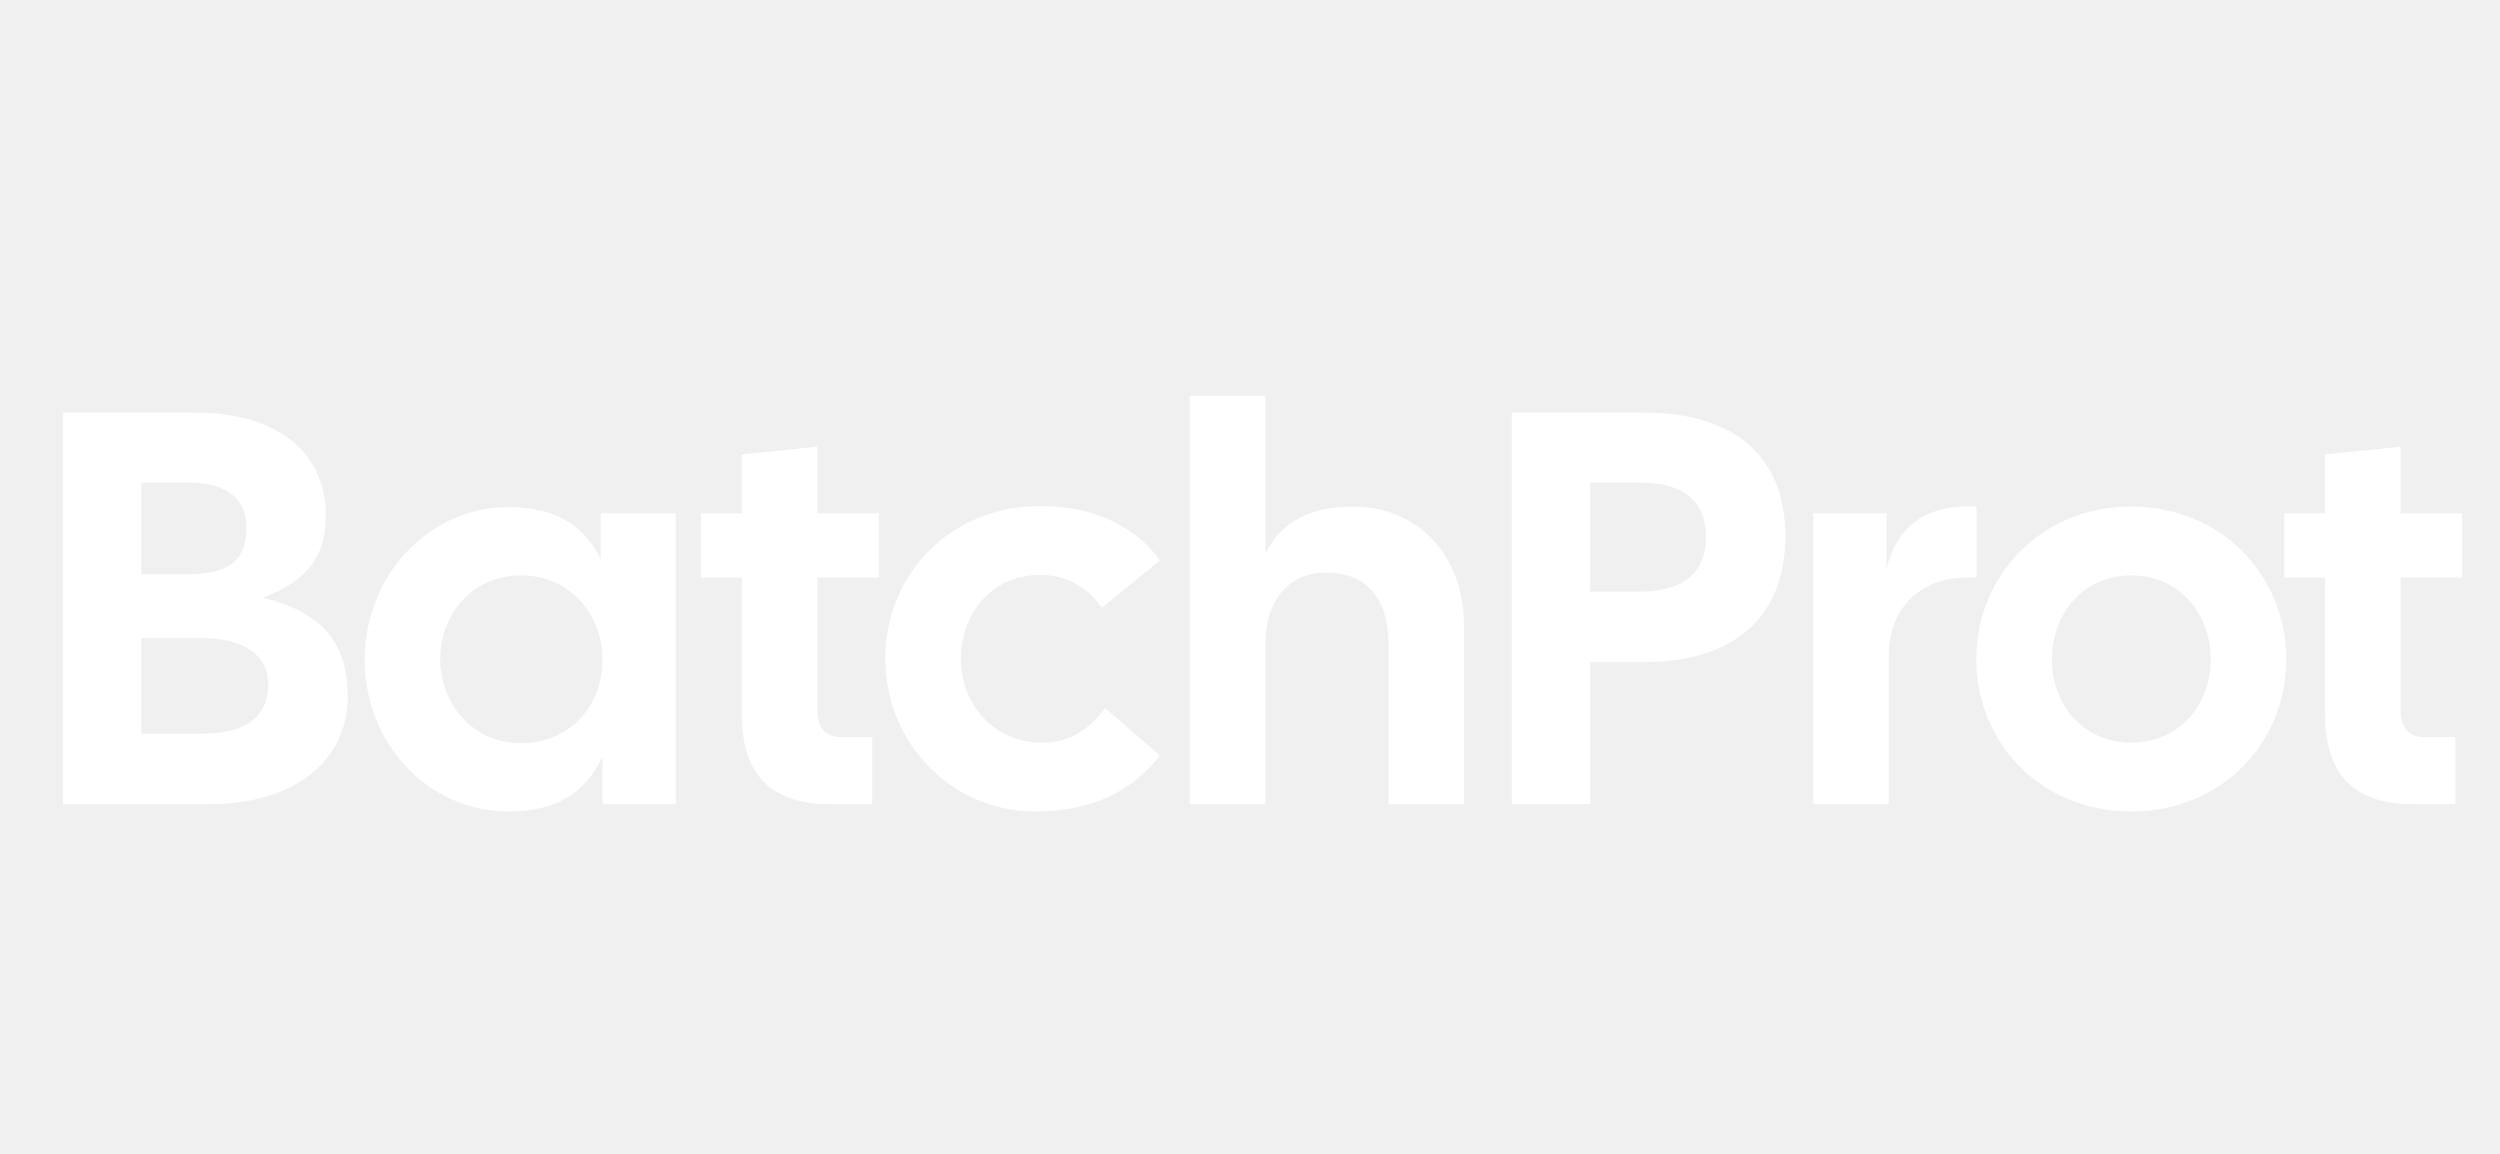
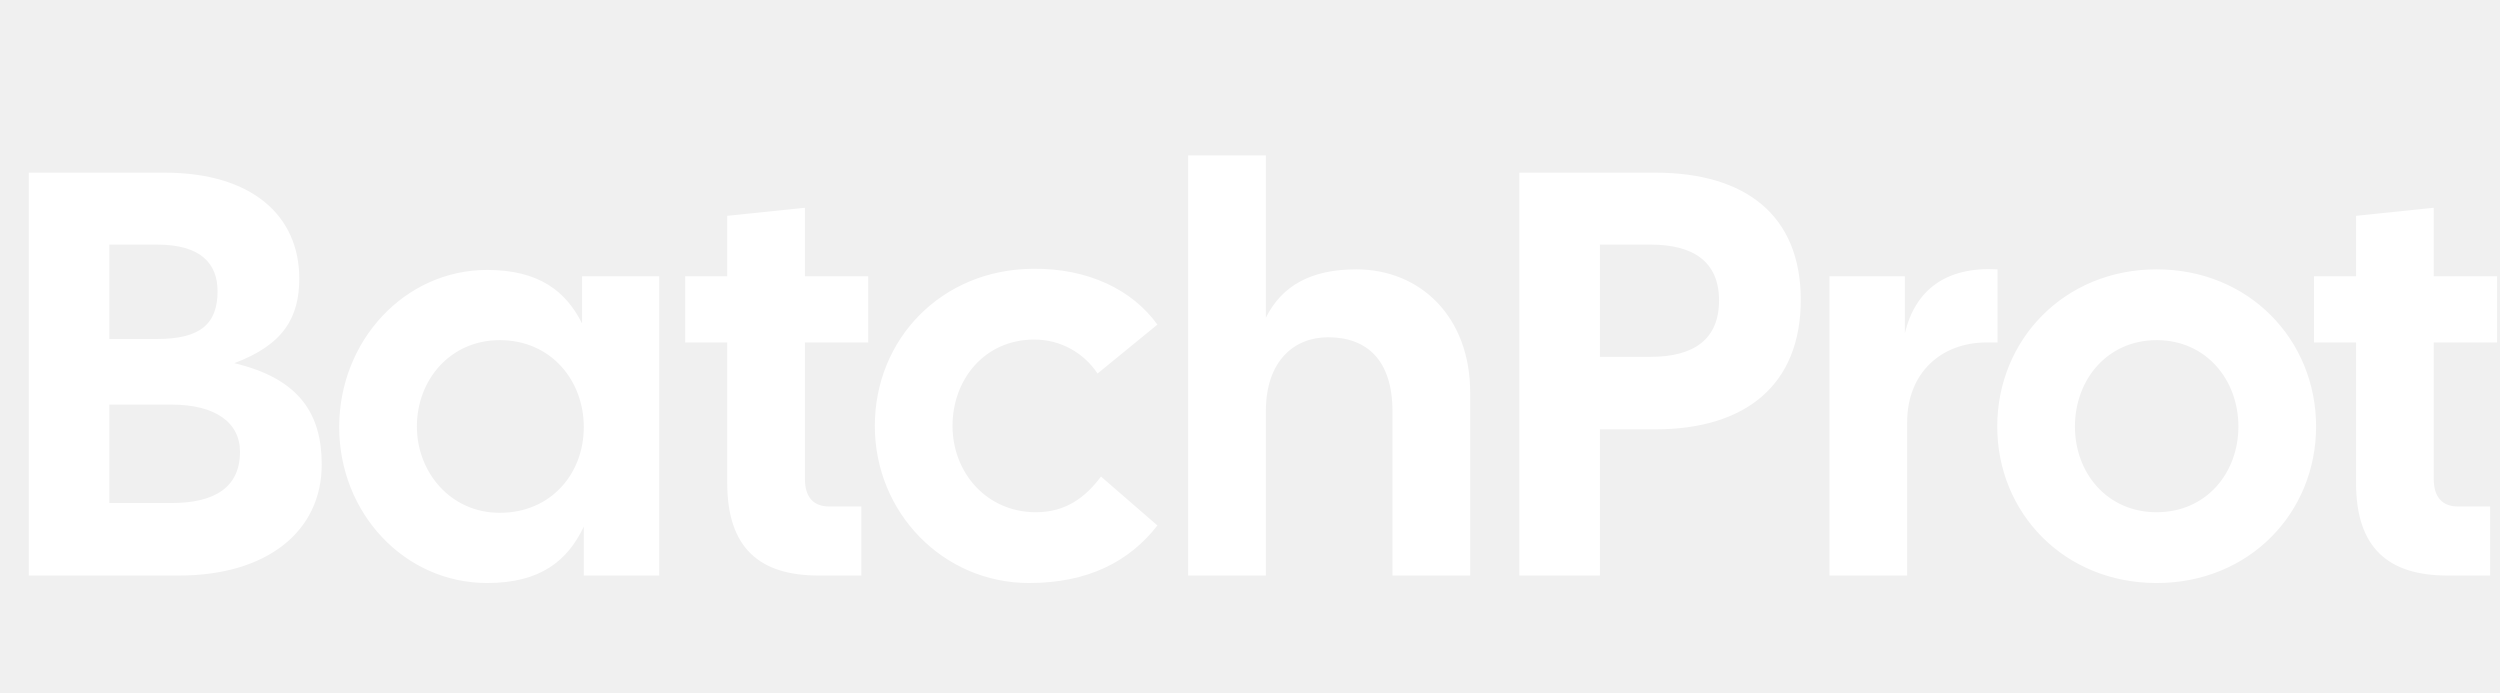
- <svg xmlns="http://www.w3.org/2000/svg" width="286" height="132" viewBox="0 0 286 132" fill="none">
-   <path d="M7.2 92V47.2H22.304C32.032 47.2 37.28 52 37.28 58.976C37.28 63.264 35.552 66.336 30.048 68.384C37.344 70.112 39.776 74.08 39.776 79.648C39.776 87.136 33.632 92 23.904 92H7.2ZM16.16 83.936H23.072C27.936 83.936 30.688 82.144 30.688 78.24C30.688 74.976 27.936 72.992 23.072 72.992H16.16V83.936ZM16.16 65.696H21.472C26.336 65.696 28.192 63.968 28.192 60.384C28.192 57.312 26.336 55.2 21.472 55.2H16.16V65.696ZM58.166 92.832C49.014 92.832 41.718 85.088 41.718 75.488C41.718 65.888 49.014 58.016 58.166 58.016C63.925 58.016 66.933 60.384 68.725 63.968V58.72H77.302V92H68.918V86.56C67.126 90.336 64.118 92.832 58.166 92.832ZM50.358 75.424C50.358 80.48 54.069 85.024 59.574 85.024C65.269 85.024 68.918 80.672 68.918 75.488C68.918 70.304 65.269 65.824 59.574 65.824C54.069 65.824 50.358 70.24 50.358 75.424ZM95.043 92C88.451 92 84.867 88.928 84.867 81.696V66.08H80.195V58.72H84.867V52L93.507 51.104V58.72H100.547V66.08H93.507V81.248C93.507 83.36 94.531 84.32 96.195 84.32H99.779V92H95.043ZM118.432 92.832C108.896 92.832 101.28 85.024 101.28 75.36C101.28 65.696 108.704 57.952 118.88 57.888C124.96 57.824 129.888 60.192 132.704 64.096L126.048 69.536C124.512 67.232 121.952 65.76 119.008 65.76C113.504 65.76 109.92 70.176 109.92 75.36C109.92 80.544 113.696 84.96 119.2 84.96C122.528 84.96 124.704 83.296 126.432 80.992L132.704 86.432C129.568 90.464 124.96 92.832 118.432 92.832ZM136.123 92V45.28H144.763V63.328C146.555 59.744 149.819 57.952 154.811 57.952C161.979 57.952 167.483 63.264 167.483 71.648V92H158.843V73.76C158.843 68 155.963 65.504 151.675 65.504C148.027 65.504 144.763 68 144.763 73.76V92H136.123ZM172.95 92V47.2H188.054C198.102 47.2 204.246 51.936 204.246 61.344C204.246 70.816 198.102 75.744 188.054 75.744H181.91V92H172.95ZM181.91 67.68H187.542C192.406 67.68 195.158 65.696 195.158 61.408C195.158 57.184 192.406 55.2 187.542 55.2H181.91V67.68ZM207.435 92V58.72H215.819V65.056C216.971 60.256 220.363 57.632 226.123 57.952V66.08H224.907C219.915 66.08 216.075 69.408 216.075 74.976V92H207.435ZM243.821 92.832C233.517 92.832 226.093 85.024 226.093 75.424C226.093 65.824 233.517 57.952 243.821 57.952C254.125 57.952 261.549 65.824 261.549 75.424C261.549 85.024 254.125 92.832 243.821 92.832ZM234.733 75.424C234.733 80.608 238.317 84.96 243.821 84.96C249.325 84.96 252.909 80.608 252.909 75.424C252.909 70.24 249.325 65.824 243.821 65.824C238.317 65.824 234.733 70.24 234.733 75.424ZM276.168 92C269.576 92 265.992 88.928 265.992 81.696V66.08H261.32V58.72H265.992V52L274.632 51.104V58.72H281.672V66.08H274.632V81.248C274.632 83.36 275.656 84.32 277.32 84.32H280.904V92H276.168Z" fill="white" />
+ <svg xmlns="http://www.w3.org/2000/svg" width="278" height="77" viewBox="0 0 278 77" fill="none">
+   <g clip-path="url(#clip0_16_5)">
+     <path d="M3.2 64V19.2H18.304C28.032 19.2 33.28 24 33.28 30.976C33.28 35.264 31.552 38.336 26.048 40.384C33.344 42.112 35.776 46.08 35.776 51.648C35.776 59.136 29.632 64 19.904 64H3.2ZM12.16 55.936H19.072C23.936 55.936 26.688 54.144 26.688 50.24C26.688 46.976 23.936 44.992 19.072 44.992H12.16V55.936ZM12.16 37.696H17.472C22.336 37.696 24.192 35.968 24.192 32.384C24.192 29.312 22.336 27.2 17.472 27.2H12.16V37.696ZM54.166 64.832C45.014 64.832 37.718 57.088 37.718 47.488C37.718 37.888 45.014 30.016 54.166 30.016C59.925 30.016 62.934 32.384 64.725 35.968V30.72H73.302V64H64.918V58.56C63.126 62.336 60.117 64.832 54.166 64.832ZM46.358 47.424C46.358 52.48 50.069 57.024 55.574 57.024C61.27 57.024 64.918 52.672 64.918 47.488C64.918 42.304 61.27 37.824 55.574 37.824C50.069 37.824 46.358 42.24 46.358 47.424ZM91.043 64C84.451 64 80.867 60.928 80.867 53.696V38.08H76.195V30.72H80.867V24L89.507 23.104V30.72H96.547V38.08H89.507V53.248C89.507 55.36 90.531 56.32 92.195 56.32H95.779V64H91.043ZM114.432 64.832C104.896 64.832 97.28 57.024 97.28 47.36C97.28 37.696 104.704 29.952 114.88 29.888C120.96 29.824 125.888 32.192 128.704 36.096L122.048 41.536C120.512 39.232 117.952 37.76 115.008 37.76C109.504 37.76 105.92 42.176 105.92 47.36C105.92 52.544 109.696 56.96 115.2 56.96C118.528 56.96 120.704 55.296 122.432 52.992L128.704 58.432C125.568 62.464 120.96 64.832 114.432 64.832ZM132.123 64V17.28H140.763V35.328C142.555 31.744 145.819 29.952 150.811 29.952C157.979 29.952 163.483 35.264 163.483 43.648V64H154.843V45.76C154.843 40 151.963 37.504 147.675 37.504C144.027 37.504 140.763 40 140.763 45.76V64H132.123ZM168.95 64V19.2H184.054C194.102 19.2 200.246 23.936 200.246 33.344C200.246 42.816 194.102 47.744 184.054 47.744H177.91V64H168.95ZM177.91 39.68H183.542C188.406 39.68 191.158 37.696 191.158 33.408C191.158 29.184 188.406 27.2 183.542 27.2H177.91V39.68ZM203.435 64V30.72H211.819V37.056C212.971 32.256 216.363 29.632 222.123 29.952V38.08H220.907C215.915 38.08 212.075 41.408 212.075 46.976V64H203.435ZM239.821 64.832C229.517 64.832 222.093 57.024 222.093 47.424C222.093 37.824 229.517 29.952 239.821 29.952C250.125 29.952 257.549 37.824 257.549 47.424C257.549 57.024 250.125 64.832 239.821 64.832ZM230.733 47.424C230.733 52.608 234.317 56.96 239.821 56.96C245.325 56.96 248.909 52.608 248.909 47.424C248.909 42.24 245.325 37.824 239.821 37.824C234.317 37.824 230.733 42.24 230.733 47.424ZM272.168 64C265.576 64 261.992 60.928 261.992 53.696V38.08H257.32V30.72H261.992V24L270.632 23.104V30.72H277.672V38.08H270.632V53.248C270.632 55.36 271.656 56.32 273.32 56.32H276.904V64H272.168Z" fill="white" />
+   </g>
+   <defs>
+     <clipPath id="clip0_16_5">
+       <rect width="278" height="77" fill="white" />
+     </clipPath>
+   </defs>
</svg>
